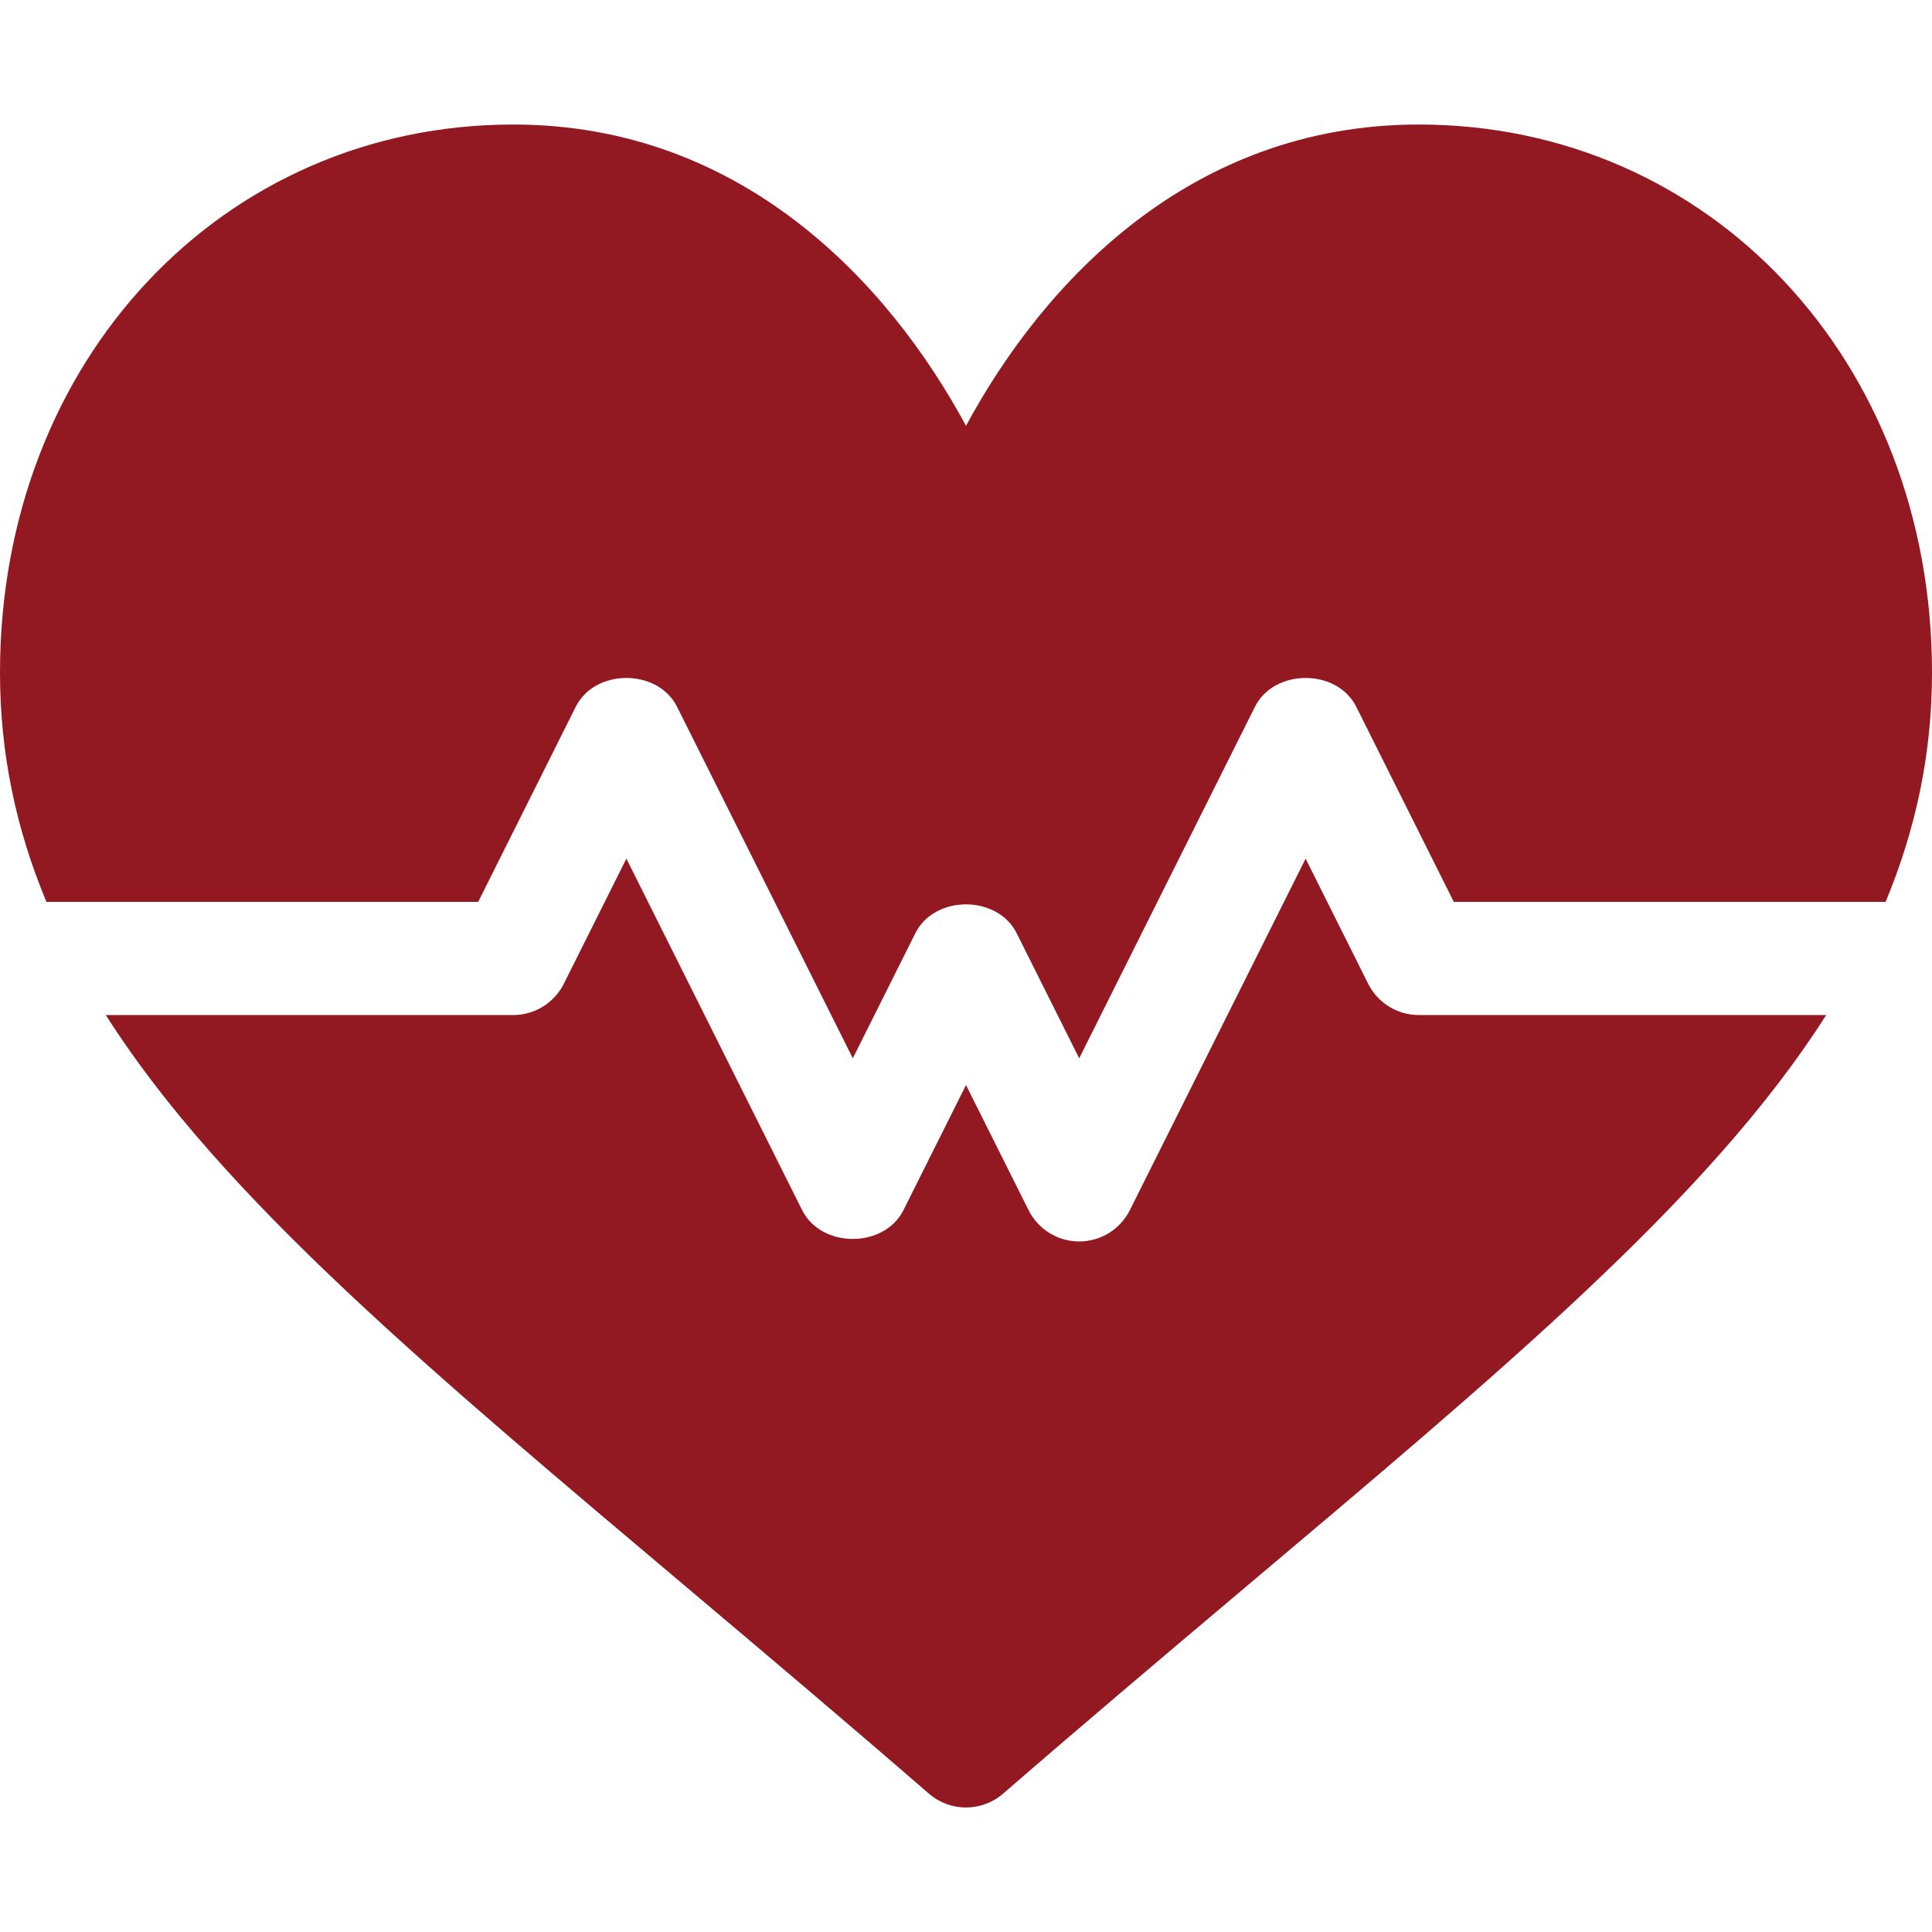
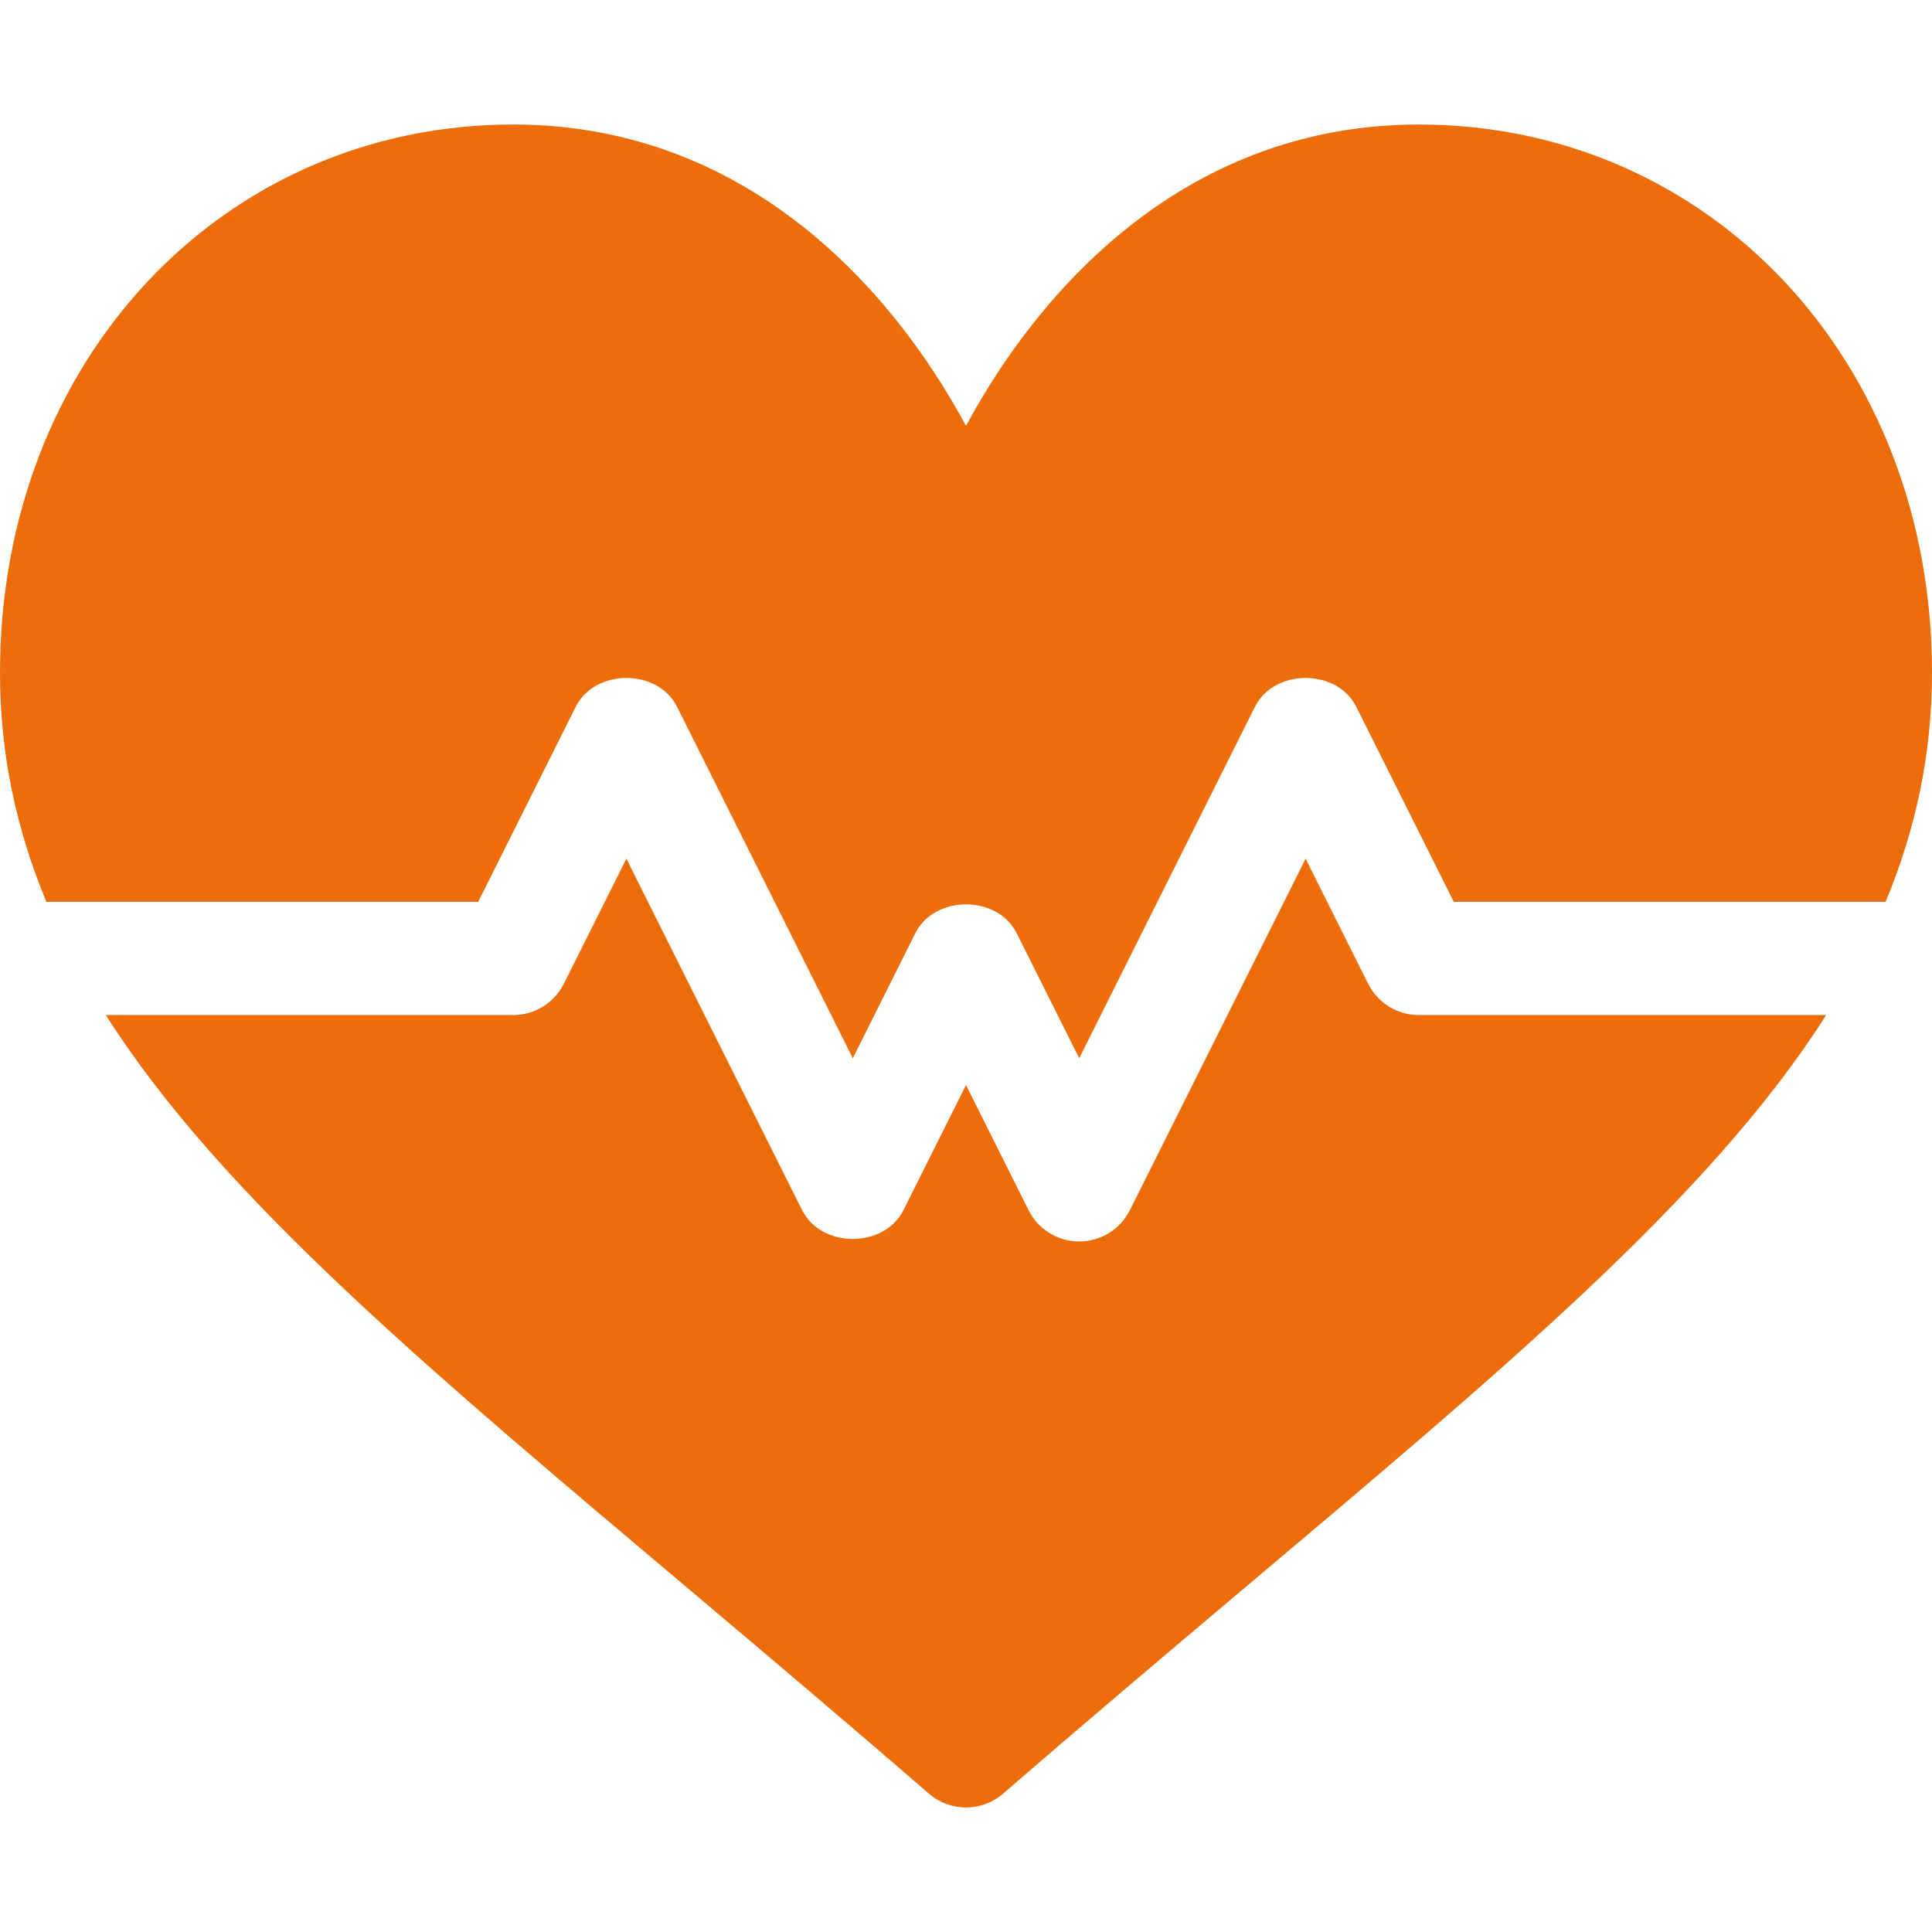
<svg xmlns="http://www.w3.org/2000/svg" version="1.1" id="Capa_1" x="0px" y="0px" viewBox="0 0 512 512" style="enable-background:new 0 0 512 512;" xml:space="preserve" width="512px" height="512px" class="">
  <g>
    <g>
      <g>
-         <path d="M376,33c-60.659,0-99.595,42.012-120,79.849C235.595,75.011,196.659,33,136,33C59.037,33,0,95.446,0,178.268    c0,21.61,4.327,41.561,12.294,60.732h114.434l25.854-51.709c5.098-10.166,21.738-10.166,26.836,0L226,280.456l16.582-33.164    c5.098-10.166,21.738-10.166,26.836,0L286,280.456l46.582-93.164c5.098-10.166,21.738-10.166,26.836,0L385.272,239h114.434    C507.673,219.829,512,199.878,512,178.268C512,95.446,452.963,33,376,33z" data-original="#000000" class="active-path" data-old_color="#000000" fill="#921922" />
+         <path d="M376,33c-60.659,0-99.595,42.012-120,79.849C235.595,75.011,196.659,33,136,33C59.037,33,0,95.446,0,178.268    c0,21.61,4.327,41.561,12.294,60.732h114.434l25.854-51.709c5.098-10.166,21.738-10.166,26.836,0L226,280.456l16.582-33.164    c5.098-10.166,21.738-10.166,26.836,0L286,280.456l46.582-93.164c5.098-10.166,21.738-10.166,26.836,0L385.272,239h114.434    C507.673,219.829,512,199.878,512,178.268C512,95.446,452.963,33,376,33z" data-original="#000000" class="active-path" data-old_color="#000000" fill="#ec6d0a" />
      </g>
    </g>
    <g>
      <g>
-         <path d="M376,269c-5.684,0-10.869-3.208-13.418-8.291L346,227.545l-46.582,93.164C296.869,325.792,291.684,329,286,329    c-5.684,0-10.869-3.208-13.418-8.291L256,287.545l-16.582,33.164c-5.098,10.166-21.738,10.166-26.836,0L166,227.545    l-16.582,33.164C146.869,265.792,141.684,269,136,269H28.037c30.873,48.574,86.474,94.713,156.024,153.413    c19.526,16.479,40.298,34.014,62.109,52.925c2.827,2.446,6.328,3.662,9.829,3.662s7.002-1.216,9.829-3.662    c21.812-18.911,42.583-36.445,62.109-52.925c69.551-58.7,125.151-104.839,156.024-153.413H376z" data-original="#000000" class="active-path" data-old_color="#000000" fill="#921922" />
+         <path d="M376,269c-5.684,0-10.869-3.208-13.418-8.291L346,227.545l-46.582,93.164C296.869,325.792,291.684,329,286,329    c-5.684,0-10.869-3.208-13.418-8.291L256,287.545l-16.582,33.164c-5.098,10.166-21.738,10.166-26.836,0L166,227.545    l-16.582,33.164C146.869,265.792,141.684,269,136,269H28.037c30.873,48.574,86.474,94.713,156.024,153.413    c19.526,16.479,40.298,34.014,62.109,52.925c2.827,2.446,6.328,3.662,9.829,3.662s7.002-1.216,9.829-3.662    c21.812-18.911,42.583-36.445,62.109-52.925c69.551-58.7,125.151-104.839,156.024-153.413H376z" data-original="#000000" class="active-path" data-old_color="#000000" fill="#ec6d0a" />
      </g>
    </g>
  </g>
</svg>
